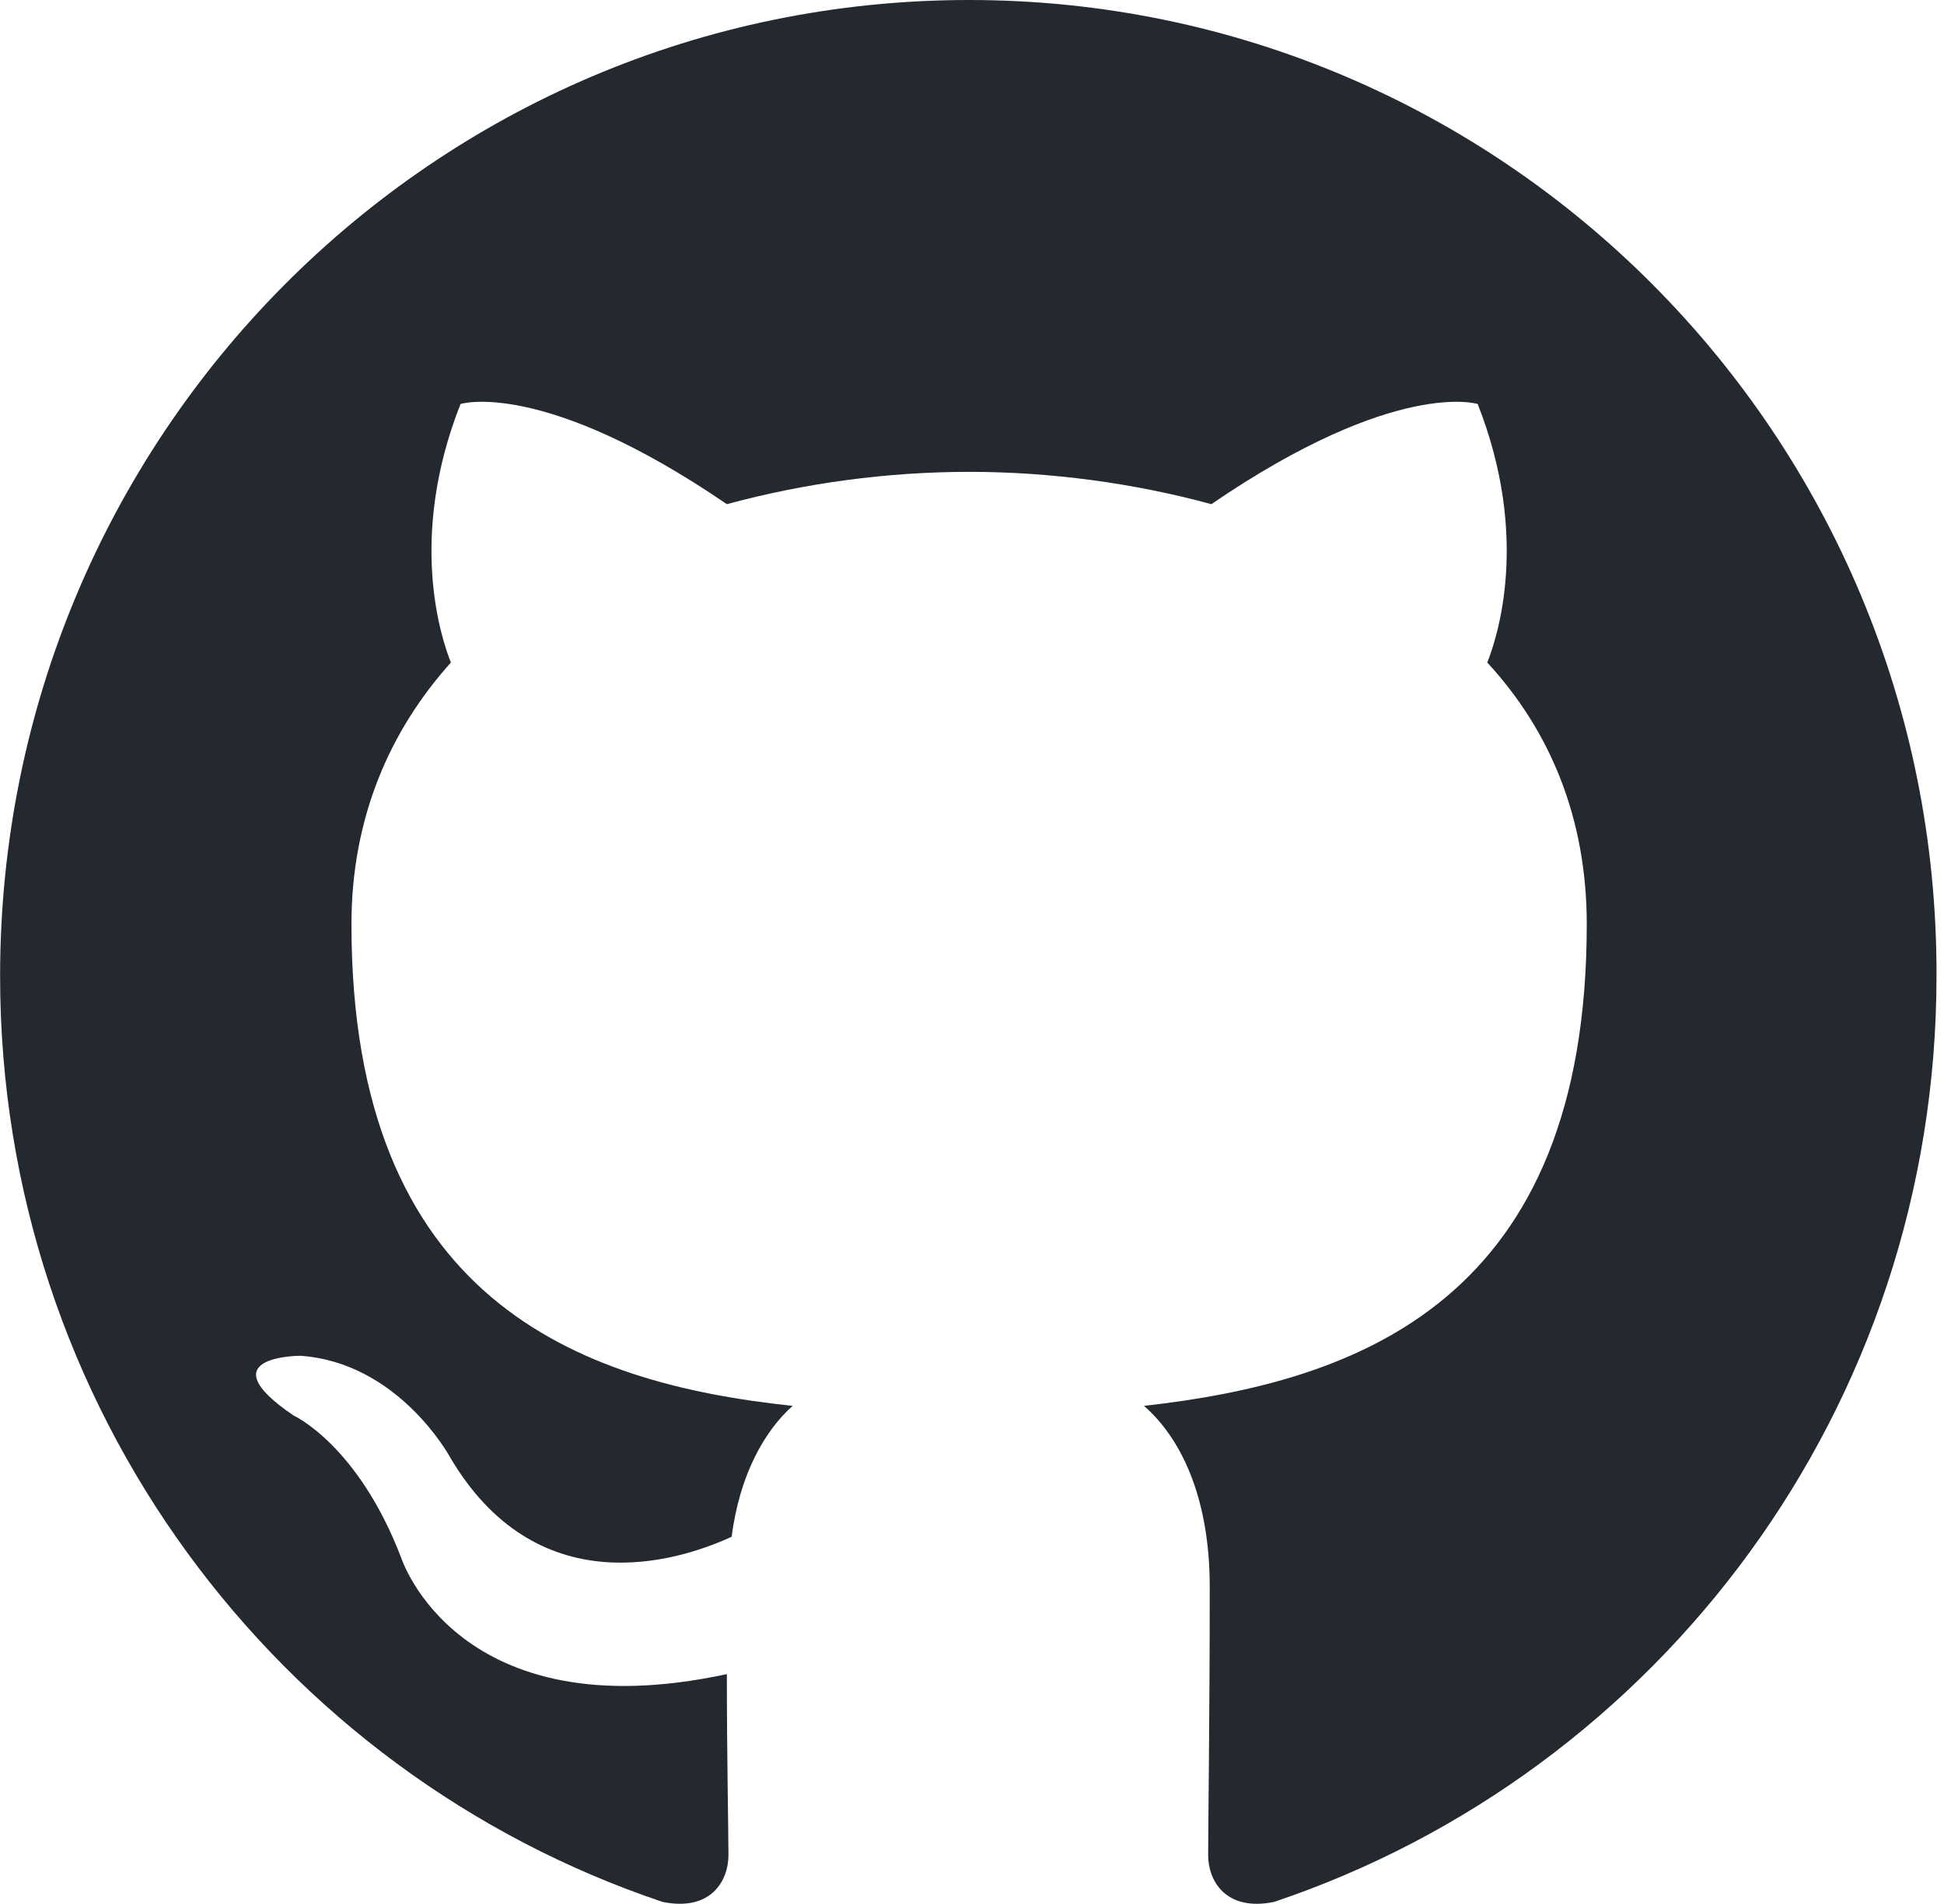
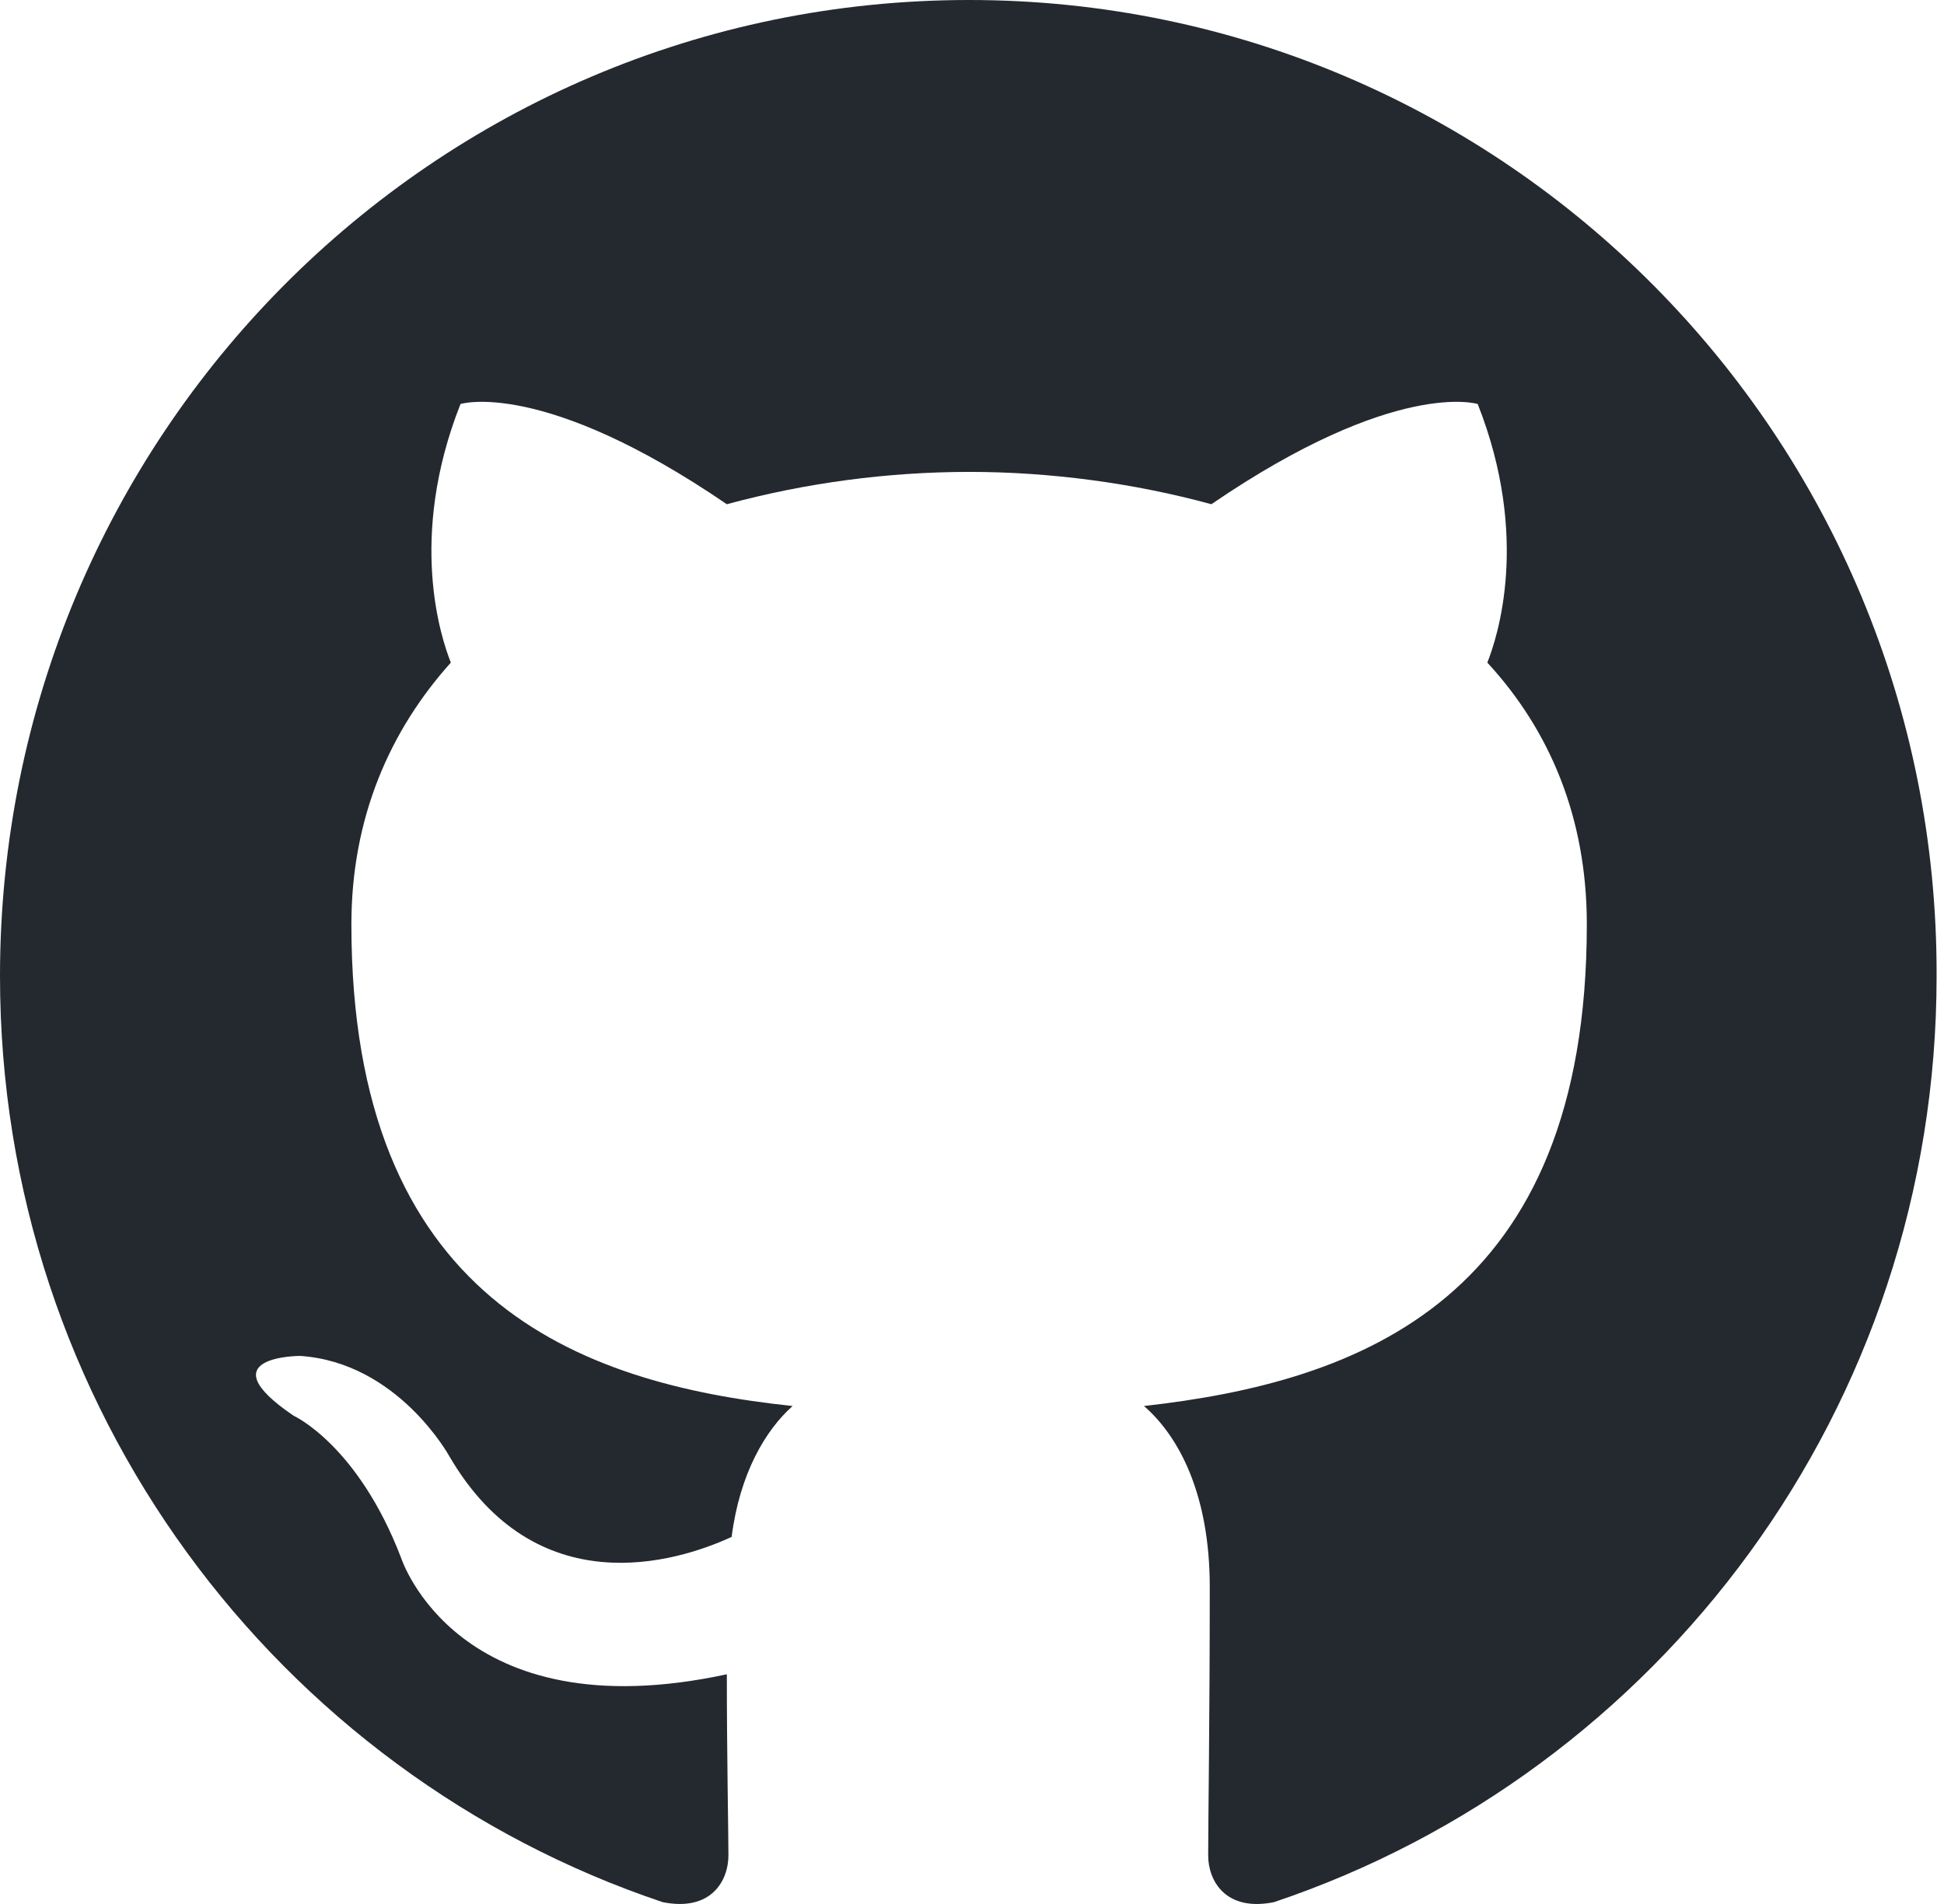
- <svg xmlns="http://www.w3.org/2000/svg" width="32.67" height="32" viewBox="0 0 98 96">
+ <svg xmlns="http://www.w3.org/2000/svg" width="24.5" height="24" viewBox="0 0 98 96">
  <path fill-rule="evenodd" clip-rule="evenodd" d="M48.854 0C21.839 0 0 22 0 49.217c0 21.756 13.993 40.172 33.405 46.69 2.427.49 3.316-1.059 3.316-2.362 0-1.141-.08-5.052-.08-9.127-13.59 2.934-16.42-5.867-16.42-5.867-2.184-5.704-5.42-7.17-5.42-7.17-4.448-3.015.324-3.015.324-3.015 4.934.326 7.523 5.052 7.523 5.052 4.367 7.496 11.404 5.378 14.235 4.074.404-3.178 1.699-5.378 3.074-6.6-10.839-1.141-22.243-5.378-22.243-24.283 0-5.378 1.94-9.778 5.014-13.2-.485-1.222-2.184-6.275.486-13.038 0 0 4.125-1.304 13.426 5.052a46.97 46.97 0 0 1 12.214-1.63c4.125 0 8.33.571 12.213 1.63 9.302-6.356 13.427-5.052 13.427-5.052 2.67 6.763.97 11.816.485 13.038 3.155 3.422 5.015 7.822 5.015 13.2 0 18.905-11.404 23.06-22.324 24.283 1.78 1.548 3.316 4.481 3.316 9.126 0 6.6-.08 11.897-.08 13.526 0 1.304.89 2.853 3.316 2.364 19.412-6.52 33.405-24.935 33.405-46.691C97.707 22 75.788 0 48.854 0z" fill="#24292f" />
</svg>
